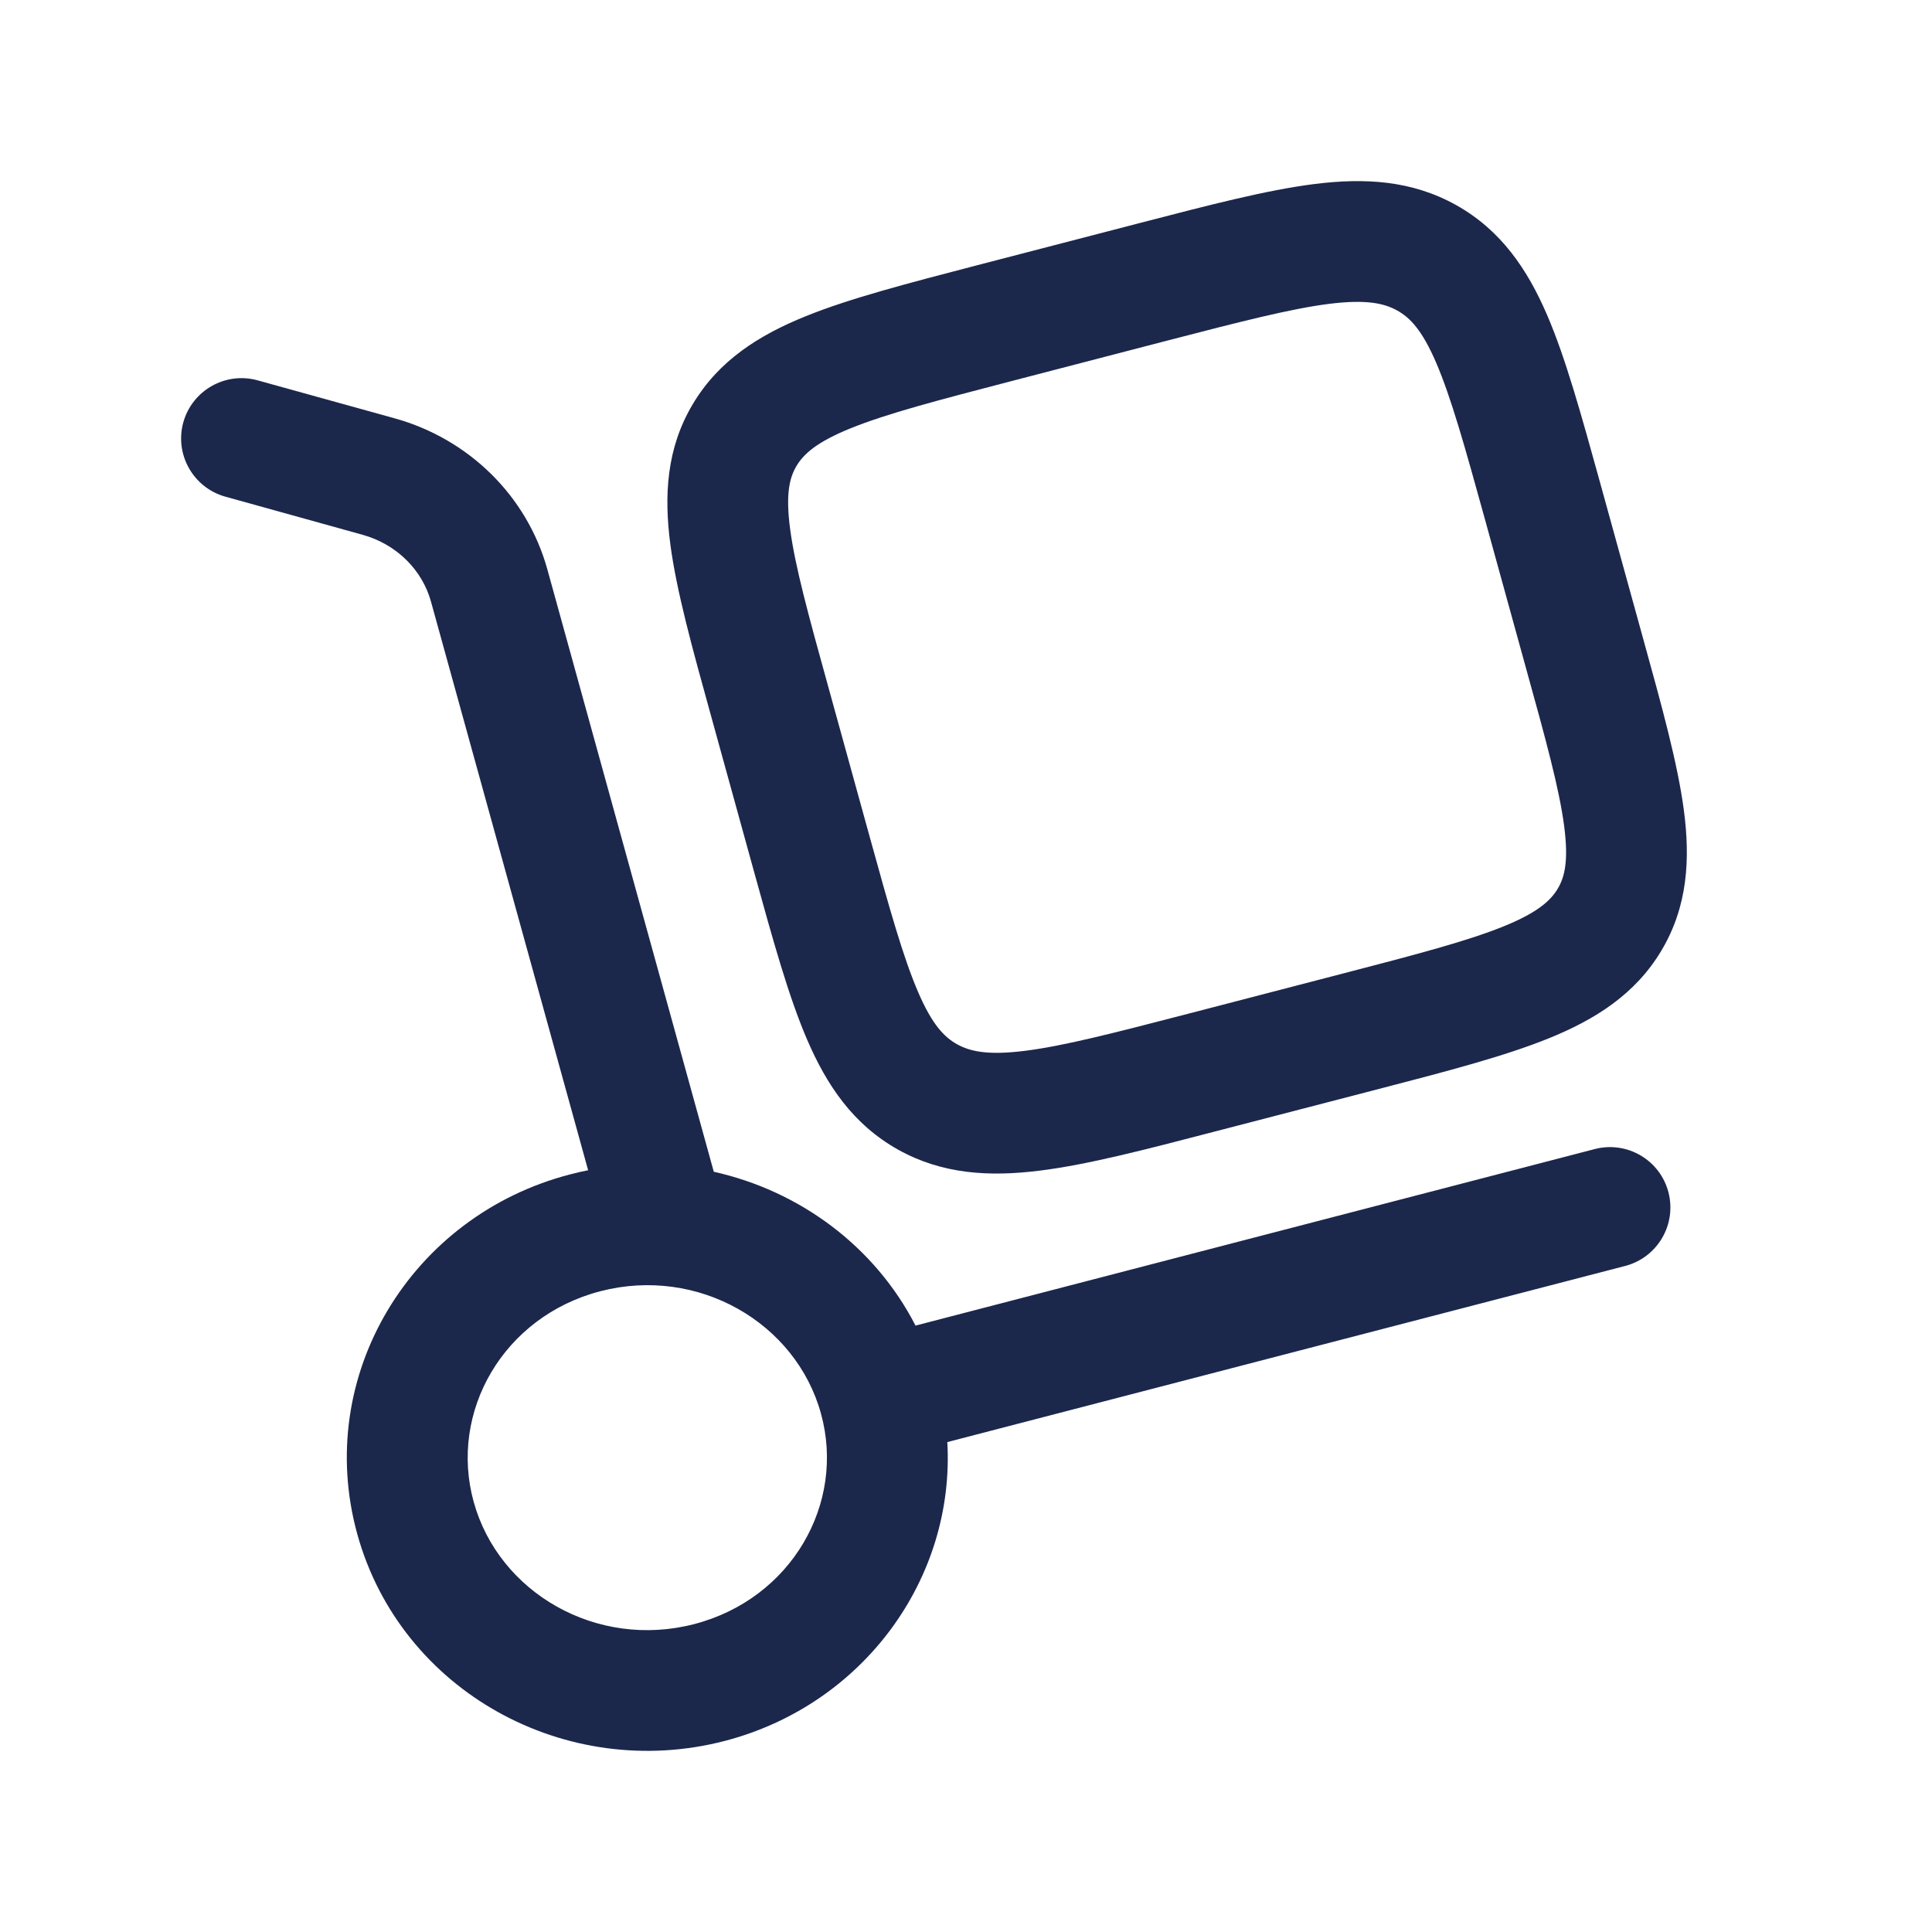
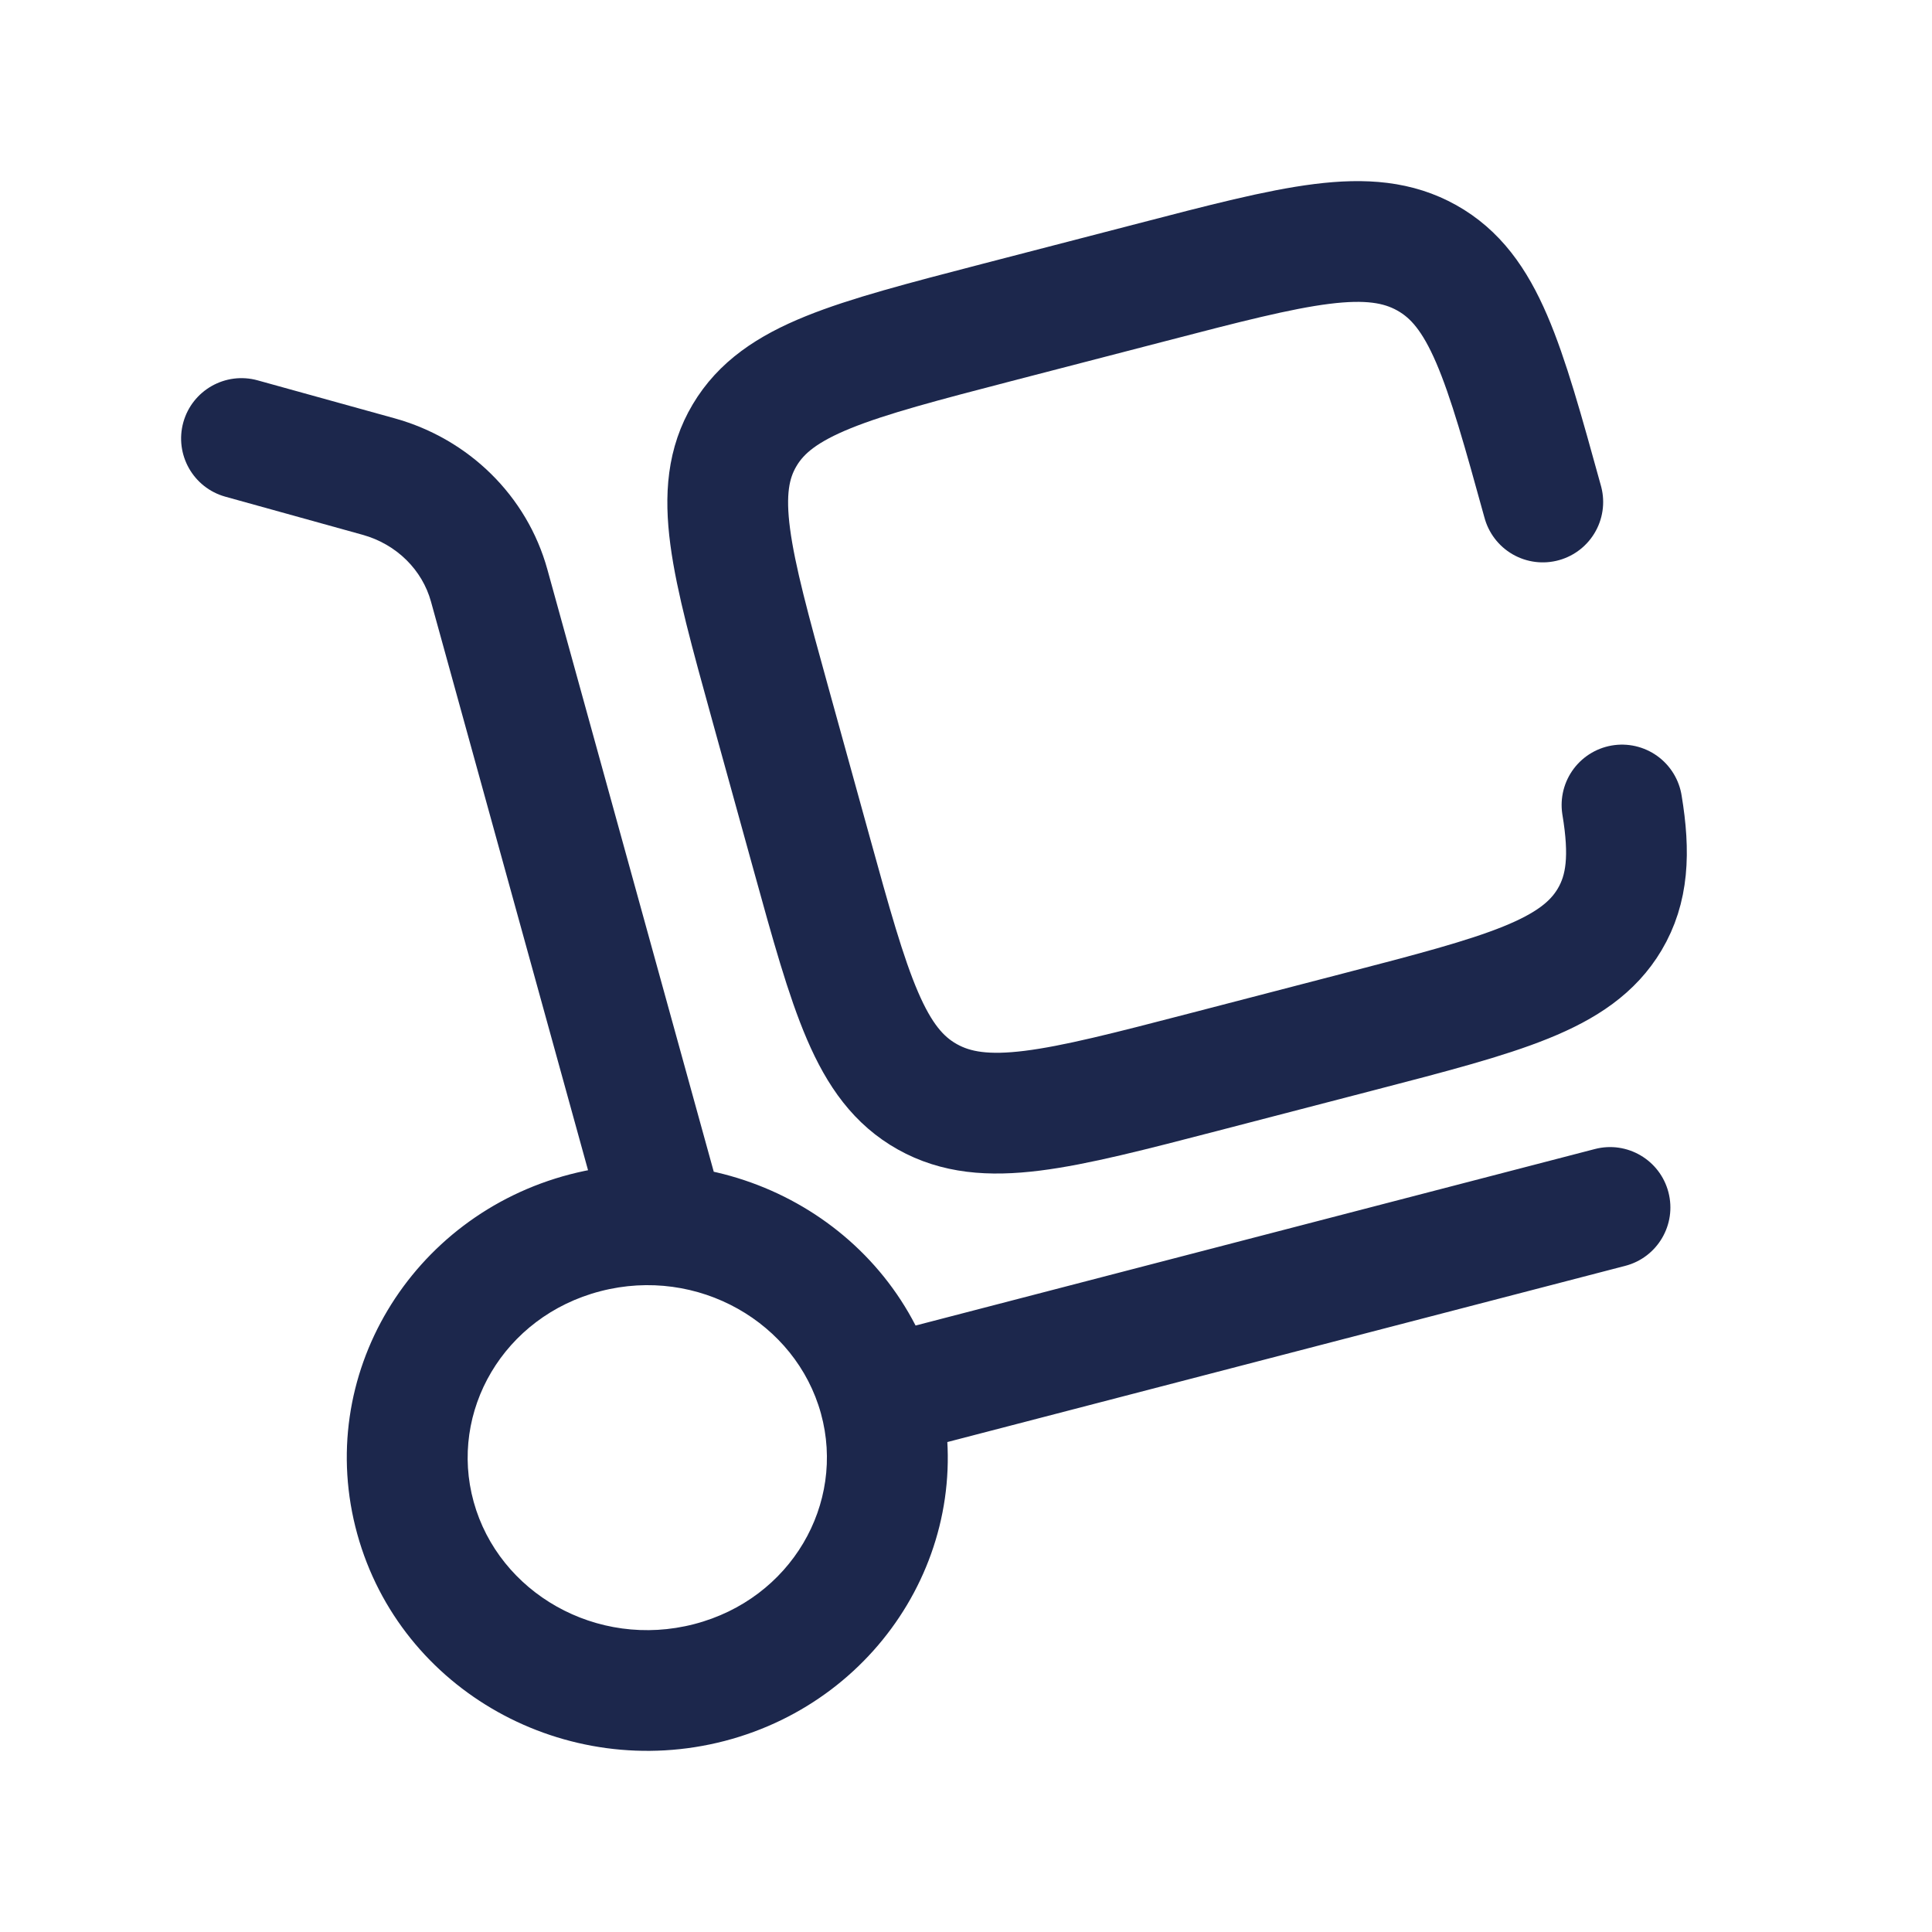
<svg xmlns="http://www.w3.org/2000/svg" width="800px" height="800px" viewBox="0 0 24 24" fill="none">
-   <path fill-rule="evenodd" clip-rule="evenodd" d="M18.091 2.549C17.538 2.239 16.95 2.208 16.329 2.286C15.738 2.36 15.02 2.547 14.157 2.771L12.138 3.295C11.275 3.52 10.557 3.706 10.007 3.929C9.429 4.163 8.929 4.477 8.605 5.022C8.279 5.57 8.247 6.156 8.328 6.768C8.405 7.345 8.598 8.045 8.829 8.879L9.371 10.843C9.602 11.678 9.795 12.377 10.026 12.914C10.271 13.483 10.598 13.968 11.154 14.28C11.706 14.589 12.294 14.62 12.916 14.542C13.507 14.469 14.225 14.282 15.088 14.057L17.107 13.533C17.97 13.309 18.688 13.122 19.238 12.899C19.816 12.665 20.316 12.351 20.64 11.806C20.966 11.258 20.998 10.672 20.917 10.06C20.84 9.484 20.647 8.783 20.416 7.949L19.874 5.985C19.643 5.151 19.45 4.451 19.219 3.914C18.974 3.345 18.646 2.86 18.091 2.549ZM14.485 4.235C15.41 3.995 16.033 3.835 16.515 3.774C16.976 3.717 17.197 3.768 17.358 3.858C17.515 3.946 17.666 4.099 17.841 4.507C18.026 4.938 18.194 5.537 18.442 6.435L18.956 8.298C19.205 9.196 19.369 9.796 19.43 10.258C19.488 10.697 19.436 10.896 19.351 11.039C19.263 11.186 19.105 11.335 18.675 11.509C18.227 11.69 17.605 11.854 16.68 12.094L14.76 12.593C13.835 12.833 13.212 12.994 12.73 13.054C12.268 13.112 12.048 13.061 11.887 12.971C11.73 12.883 11.579 12.729 11.404 12.321C11.219 11.891 11.051 11.291 10.803 10.393L10.289 8.531C10.04 7.632 9.876 7.032 9.815 6.57C9.757 6.131 9.809 5.933 9.894 5.789C9.982 5.642 10.14 5.493 10.57 5.319C11.018 5.138 11.64 4.975 12.565 4.734L14.485 4.235Z" fill="#1C274C" />
-   <path fill-rule="evenodd" clip-rule="evenodd" d="M3.201 4.725C2.802 4.614 2.388 4.848 2.277 5.247C2.167 5.646 2.401 6.059 2.8 6.17L4.503 6.643C4.929 6.761 5.246 7.082 5.354 7.474L7.306 14.537C7.231 14.552 7.156 14.569 7.081 14.589C5.104 15.102 3.896 17.091 4.438 19.056C4.978 21.011 7.032 22.138 9.001 21.627C10.725 21.179 11.864 19.61 11.768 17.914L20.189 15.726C20.59 15.621 20.83 15.212 20.726 14.811C20.622 14.41 20.212 14.17 19.811 14.274L11.373 16.467C10.865 15.479 9.931 14.793 8.867 14.556L6.8 7.075C6.547 6.159 5.821 5.452 4.904 5.197L3.201 4.725ZM7.458 16.04C8.67 15.726 9.886 16.429 10.198 17.559C10.508 18.68 9.828 19.862 8.624 20.175C7.412 20.49 6.196 19.786 5.884 18.656C5.575 17.536 6.254 16.353 7.458 16.04Z" fill="#1C274C" />
+   <path d="M7.506 15.265C7.617 15.664 8.03 15.898 8.429 15.788C8.828 15.678 9.062 15.264 8.952 14.865L7.506 15.265ZM6.077 7.274L6.8 7.075V7.075L6.077 7.274ZM4.704 5.92L4.503 6.643L4.704 5.92ZM3.201 4.725C2.801 4.614 2.388 4.848 2.277 5.247C2.167 5.646 2.4 6.059 2.799 6.17L3.201 4.725ZM20.189 15.725C20.59 15.621 20.83 15.212 20.726 14.811C20.622 14.41 20.212 14.169 19.811 14.274L20.189 15.725ZM10.198 17.559C10.507 18.68 9.828 19.862 8.624 20.175L9.001 21.627C10.978 21.113 12.186 19.124 11.644 17.159L10.198 17.559ZM8.624 20.175C7.412 20.49 6.196 19.786 5.884 18.656L4.438 19.056C4.978 21.011 7.032 22.138 9.001 21.627L8.624 20.175ZM5.884 18.656C5.574 17.535 6.254 16.353 7.458 16.04L7.081 14.588C5.104 15.102 3.895 17.091 4.438 19.056L5.884 18.656ZM7.458 16.04C8.67 15.725 9.886 16.429 10.198 17.559L11.644 17.159C11.104 15.204 9.05 14.077 7.081 14.588L7.458 16.04ZM8.952 14.865L6.8 7.075L5.354 7.474L7.506 15.265L8.952 14.865ZM4.904 5.197L3.201 4.725L2.799 6.17L4.503 6.643L4.904 5.197ZM6.8 7.075C6.547 6.158 5.821 5.452 4.904 5.197L4.503 6.643C4.929 6.761 5.246 7.082 5.354 7.474L6.8 7.075ZM11.109 18.085L20.189 15.725L19.811 14.274L10.732 16.633L11.109 18.085Z" fill="#1C274C" />
+   <path d="M19.165 6.236C18.68 4.48 18.437 3.602 17.724 3.203C17.011 2.804 16.106 3.039 14.296 3.51L12.376 4.008C10.566 4.479 9.661 4.714 9.25 5.406C8.838 6.097 9.08 6.975 9.565 8.73L10.08 10.593C10.565 12.348 10.807 13.226 11.52 13.625C12.233 14.024 13.138 13.789 14.948 13.319L16.868 12.82C18.678 12.35 19.583 12.114 19.995 11.423C20.221 11.043 20.25 10.607 20.149 10" stroke="#1C274C" stroke-width="1.5" stroke-linecap="round" />
</svg>
